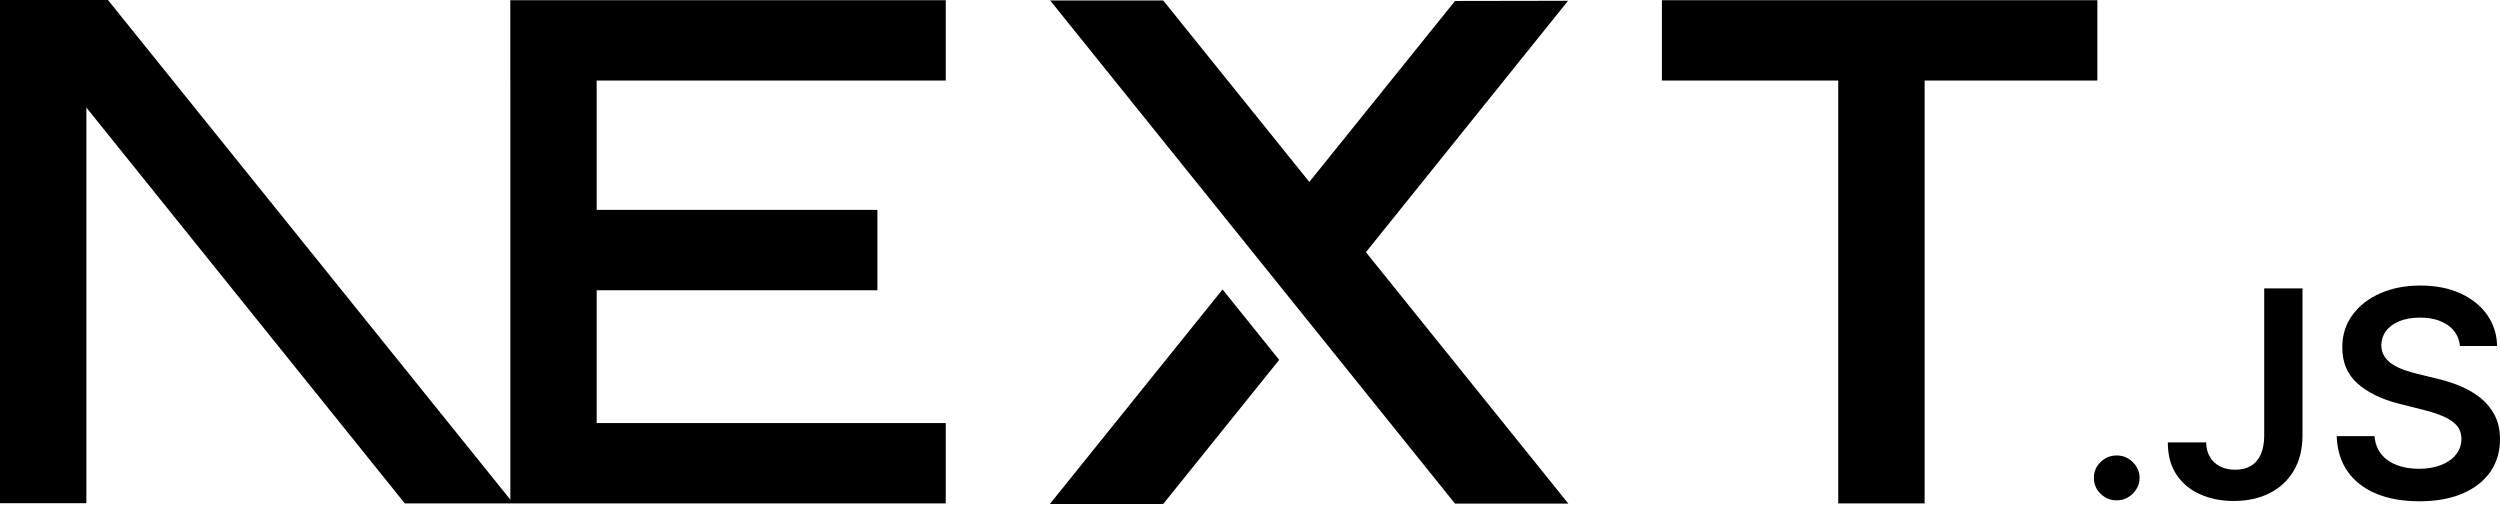
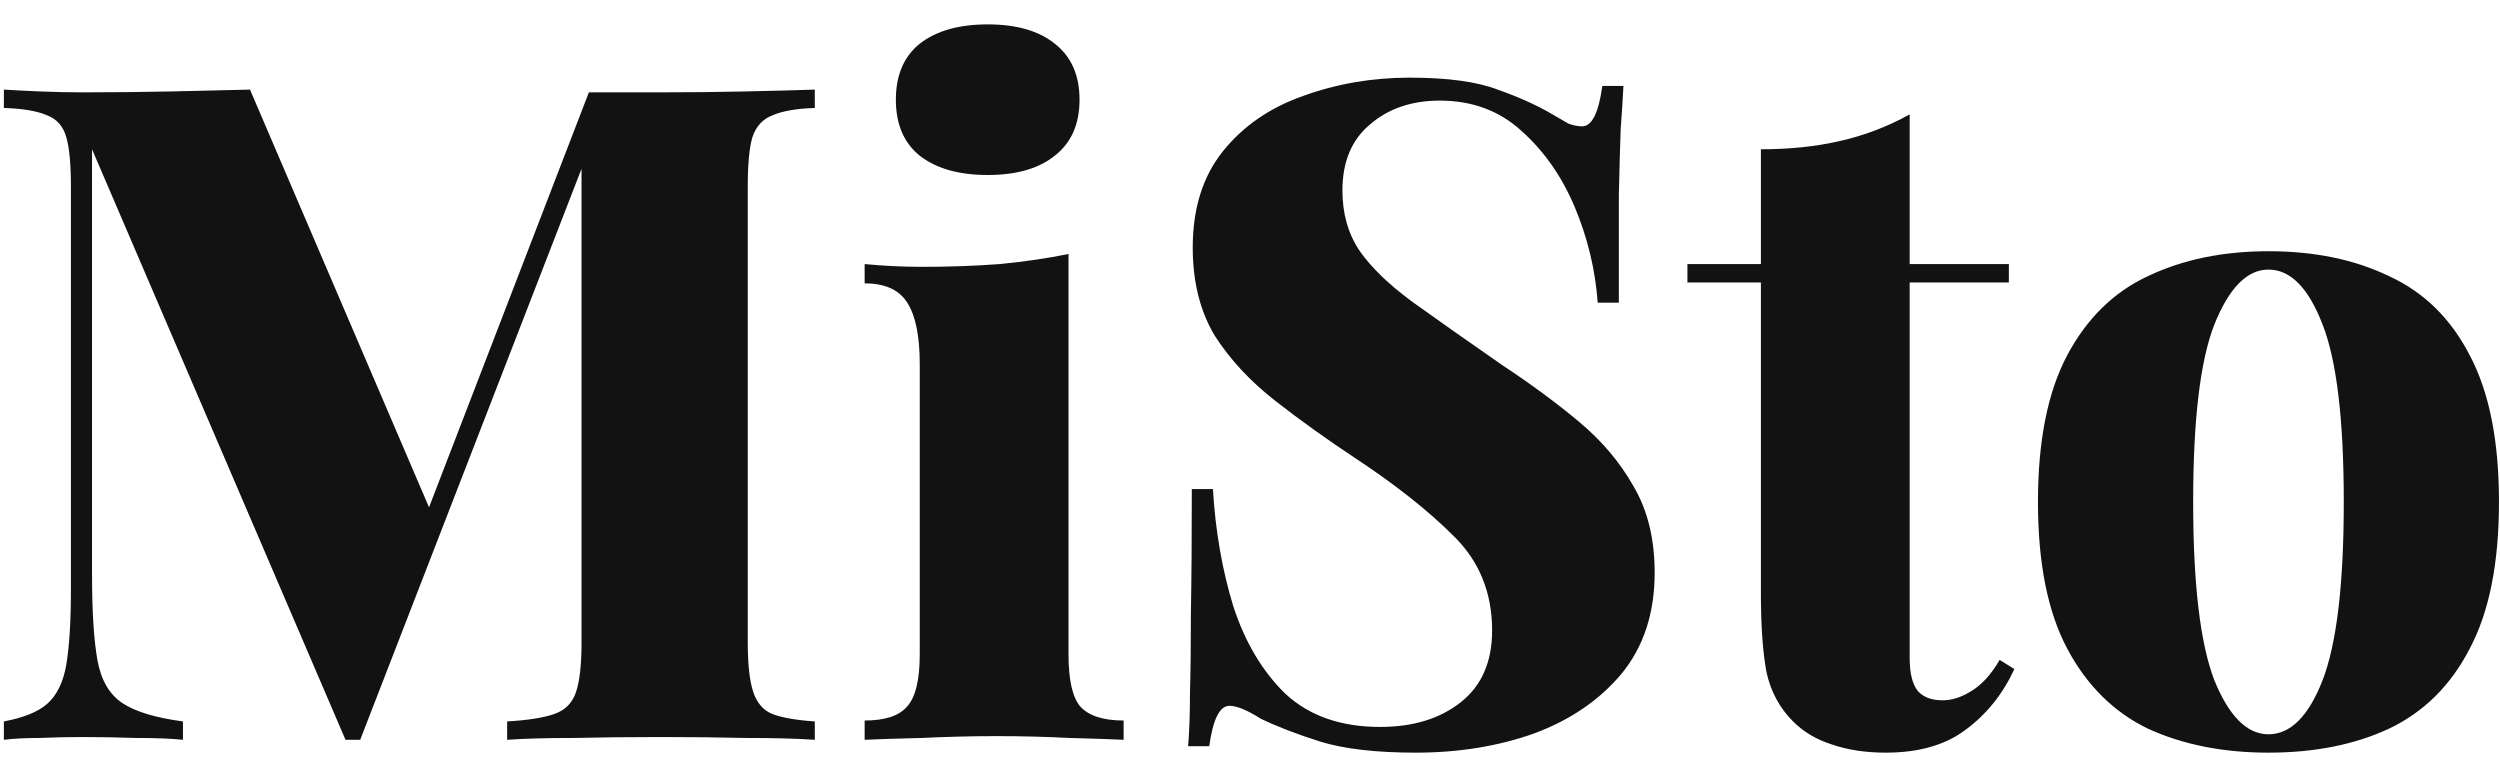
- <svg xmlns="http://www.w3.org/2000/svg" shape-rendering="geometricPrecision" text-rendering="geometricPrecision" image-rendering="optimizeQuality" fill-rule="evenodd" clip-rule="evenodd" viewBox="0 0 512 103.22">
-   <path d="M340.36.04h89.18V16.5h-35.38v86.6h-17.69V16.5h-36.11V.04zM503.8 70.86c-.19-1.82-1.03-3.25-2.49-4.27-1.48-1.03-3.38-1.54-5.72-1.54-1.64 0-3.05.25-4.23.74-1.17.49-2.08 1.15-2.71 1.99-.62.84-.93 1.8-.96 2.87 0 .9.22 1.68.64 2.33.42.66.98 1.22 1.71 1.67.72.46 1.52.83 2.4 1.14.89.31 1.77.57 2.66.78l4.09 1c1.64.38 3.23.89 4.76 1.54 1.52.64 2.9 1.45 4.11 2.43 1.21.98 2.17 2.16 2.87 3.54.71 1.39 1.07 3.01 1.07 4.87 0 2.52-.65 4.73-1.95 6.64-1.31 1.9-3.19 3.39-5.66 4.46-2.46 1.07-5.43 1.61-8.93 1.61-3.38 0-6.33-.52-8.81-1.56-2.49-1.03-4.44-2.54-5.84-4.52-1.4-1.99-2.15-4.41-2.26-7.26h7.76c.11 1.49.59 2.73 1.41 3.74.82.99 1.9 1.72 3.22 2.22 1.33.48 2.82.73 4.46.73 1.71 0 3.22-.26 4.53-.77 1.29-.51 2.31-1.21 3.04-2.14.75-.9 1.12-1.98 1.13-3.21-.01-1.12-.35-2.05-.99-2.79-.66-.73-1.57-1.34-2.74-1.84-1.17-.49-2.54-.94-4.1-1.33l-4.96-1.25c-3.58-.91-6.42-2.3-8.5-4.15-2.08-1.86-3.11-4.31-3.11-7.39 0-2.53.69-4.75 2.1-6.65 1.39-1.9 3.29-3.38 5.7-4.43 2.42-1.06 5.15-1.58 8.2-1.58 3.09 0 5.8.52 8.14 1.58 2.33 1.05 4.17 2.51 5.5 4.38s2.02 4 2.06 6.42h-7.6zm-40.09-11.8h7.84v30.19c-.01 2.78-.61 5.15-1.79 7.15-1.18 2-2.83 3.52-4.93 4.59-2.1 1.07-4.56 1.61-7.35 1.61-2.55 0-4.84-.46-6.88-1.36-2.04-.9-3.66-2.24-4.84-4.01-1.2-1.78-1.79-3.98-1.79-6.63h7.85c.01 1.16.28 2.16.78 3 .5.84 1.2 1.48 2.08 1.93.9.45 1.94.67 3.1.67 1.26 0 2.33-.26 3.21-.79.87-.52 1.55-1.3 2.01-2.34.46-1.03.7-2.3.71-3.82V59.06zm-30.19 43.41c-1.3 0-2.4-.45-3.32-1.35-.92-.89-1.38-1.98-1.37-3.27-.01-1.25.45-2.32 1.37-3.22.92-.9 2.02-1.35 3.32-1.35 1.25 0 2.34.45 3.26 1.35.93.9 1.4 1.97 1.41 3.22-.01.85-.22 1.63-.66 2.33-.44.71-1 1.26-1.71 1.67-.7.41-1.46.62-2.3.62zm-329-.14L22.11 0H0v103.06h17.69V22.03l65.22 81.07h110.78V86.64H122.2v-27.2h57.49V42.98H122.2V16.5h71.49V.04h-89.18V16.5h.01v85.83zM261.98 73.7l-11.6-14.42-35.37 43.94h23.21l23.76-29.52zM238.22.09h-23.15l82.92 103.05h23.21l-41.46-51.49L321.14.16 297.99.2l-29.84 37.06L238.22.09z" />
+ <svg xmlns="http://www.w3.org/2000/svg" width="98" height="30" viewBox="0 0 98 30" fill="none">
+   <path d="M31.94 3.512V4.232C31.22 4.256 30.668 4.352 30.284 4.52C29.9 4.664 29.636 4.952 29.492 5.384C29.372 5.792 29.312 6.44 29.312 7.328V25.184C29.312 26.048 29.384 26.696 29.528 27.128C29.672 27.56 29.924 27.848 30.284 27.992C30.668 28.136 31.22 28.232 31.94 28.28V29C31.244 28.952 30.344 28.928 29.24 28.928C28.16 28.904 27.056 28.892 25.928 28.892C24.704 28.892 23.552 28.904 22.472 28.928C21.416 28.928 20.552 28.952 19.88 29V28.28C20.696 28.232 21.308 28.136 21.716 27.992C22.148 27.848 22.436 27.56 22.58 27.128C22.724 26.696 22.796 26.048 22.796 25.184V5.816L23.12 5.78L14.12 29H13.544L3.608 5.852V22.52C3.608 23.984 3.68 25.112 3.824 25.904C3.968 26.672 4.292 27.224 4.796 27.56C5.3 27.896 6.092 28.136 7.172 28.28V29C6.716 28.952 6.104 28.928 5.336 28.928C4.592 28.904 3.884 28.892 3.212 28.892C2.684 28.892 2.132 28.904 1.556 28.928C1.004 28.928 0.536 28.952 0.152 29V28.28C0.92 28.136 1.484 27.908 1.844 27.596C2.228 27.26 2.48 26.744 2.6 26.048C2.72 25.328 2.78 24.344 2.78 23.096V7.328C2.78 6.44 2.72 5.792 2.6 5.384C2.48 4.952 2.228 4.664 1.844 4.52C1.46 4.352 0.896 4.256 0.152 4.232V3.512C0.536 3.536 1.004 3.56 1.556 3.584C2.132 3.608 2.684 3.62 3.212 3.62C4.436 3.62 5.612 3.608 6.74 3.584C7.868 3.56 8.888 3.536 9.8 3.512L17.144 20.648L16.136 21.656L23.084 3.62C23.54 3.62 24.008 3.62 24.488 3.62C24.992 3.62 25.472 3.62 25.928 3.62C27.056 3.62 28.16 3.608 29.24 3.584C30.344 3.56 31.244 3.536 31.94 3.512ZM38.718 0.956C39.846 0.956 40.722 1.208 41.346 1.712C41.994 2.216 42.318 2.948 42.318 3.908C42.318 4.868 41.994 5.6 41.346 6.104C40.722 6.608 39.846 6.86 38.718 6.86C37.59 6.86 36.702 6.608 36.054 6.104C35.43 5.6 35.118 4.868 35.118 3.908C35.118 2.948 35.43 2.216 36.054 1.712C36.702 1.208 37.59 0.956 38.718 0.956ZM41.886 9.956V25.652C41.886 26.66 42.042 27.344 42.354 27.704C42.69 28.064 43.254 28.244 44.046 28.244V29C43.566 28.976 42.858 28.952 41.922 28.928C40.986 28.88 40.038 28.856 39.078 28.856C38.118 28.856 37.134 28.88 36.126 28.928C35.142 28.952 34.398 28.976 33.894 29V28.244C34.686 28.244 35.238 28.064 35.55 27.704C35.886 27.344 36.054 26.66 36.054 25.652V14.276C36.054 13.196 35.898 12.404 35.586 11.9C35.274 11.372 34.71 11.108 33.894 11.108V10.352C34.662 10.424 35.406 10.46 36.126 10.46C37.206 10.46 38.226 10.424 39.186 10.352C40.17 10.256 41.07 10.124 41.886 9.956ZM55.251 3.044C56.739 3.044 57.891 3.2 58.707 3.512C59.523 3.8 60.219 4.112 60.795 4.448C61.083 4.616 61.311 4.748 61.479 4.844C61.671 4.916 61.851 4.952 62.019 4.952C62.403 4.952 62.667 4.424 62.811 3.368H63.639C63.615 3.848 63.579 4.412 63.531 5.06C63.507 5.708 63.483 6.572 63.459 7.652C63.459 8.708 63.459 10.112 63.459 11.864H62.631C62.535 10.568 62.235 9.32 61.731 8.12C61.227 6.92 60.531 5.924 59.643 5.132C58.779 4.34 57.711 3.944 56.439 3.944C55.335 3.944 54.423 4.256 53.703 4.88C52.983 5.48 52.623 6.344 52.623 7.472C52.623 8.384 52.851 9.176 53.307 9.848C53.763 10.496 54.447 11.156 55.359 11.828C56.295 12.5 57.471 13.328 58.887 14.312C60.015 15.056 61.023 15.8 61.911 16.544C62.799 17.288 63.507 18.128 64.035 19.064C64.587 20 64.863 21.128 64.863 22.448C64.863 24.032 64.431 25.352 63.567 26.408C62.703 27.44 61.563 28.22 60.147 28.748C58.731 29.252 57.183 29.504 55.503 29.504C53.943 29.504 52.695 29.36 51.759 29.072C50.847 28.784 50.067 28.484 49.419 28.172C48.891 27.836 48.483 27.668 48.195 27.668C47.811 27.668 47.547 28.196 47.403 29.252H46.575C46.623 28.652 46.647 27.956 46.647 27.164C46.671 26.348 46.683 25.304 46.683 24.032C46.707 22.76 46.719 21.14 46.719 19.172H47.547C47.643 20.804 47.907 22.328 48.339 23.744C48.795 25.16 49.479 26.312 50.391 27.2C51.327 28.064 52.563 28.496 54.099 28.496C55.395 28.496 56.451 28.172 57.267 27.524C58.083 26.876 58.491 25.94 58.491 24.716C58.491 23.228 57.987 21.992 56.979 21.008C55.995 20.024 54.723 19.016 53.163 17.984C52.035 17.24 50.979 16.484 49.995 15.716C49.011 14.948 48.219 14.096 47.619 13.16C47.043 12.2 46.755 11.048 46.755 9.704C46.755 8.168 47.151 6.908 47.943 5.924C48.735 4.94 49.779 4.22 51.075 3.764C52.395 3.284 53.787 3.044 55.251 3.044ZM74.859 4.484V10.352H78.747V11.072H74.859V25.796C74.859 26.396 74.967 26.828 75.183 27.092C75.399 27.332 75.723 27.452 76.155 27.452C76.515 27.452 76.887 27.332 77.271 27.092C77.679 26.852 78.051 26.444 78.387 25.868L78.963 26.228C78.507 27.212 77.871 28.004 77.055 28.604C76.263 29.204 75.219 29.504 73.923 29.504C73.131 29.504 72.423 29.396 71.799 29.18C71.199 28.988 70.695 28.688 70.287 28.28C69.759 27.752 69.411 27.104 69.243 26.336C69.099 25.544 69.027 24.524 69.027 23.276V11.072H66.147V10.352H69.027V5.852C70.155 5.852 71.187 5.744 72.123 5.528C73.083 5.312 73.995 4.964 74.859 4.484ZM88.924 9.848C90.724 9.848 92.296 10.172 93.64 10.82C95.008 11.444 96.064 12.476 96.808 13.916C97.576 15.356 97.96 17.276 97.96 19.676C97.96 22.076 97.576 23.996 96.808 25.436C96.064 26.876 95.008 27.92 93.64 28.568C92.296 29.192 90.724 29.504 88.924 29.504C87.148 29.504 85.576 29.192 84.208 28.568C82.864 27.92 81.808 26.876 81.04 25.436C80.272 23.996 79.888 22.076 79.888 19.676C79.888 17.276 80.272 15.356 81.04 13.916C81.808 12.476 82.864 11.444 84.208 10.82C85.576 10.172 87.148 9.848 88.924 9.848ZM88.924 10.568C88.084 10.568 87.376 11.288 86.8 12.728C86.248 14.144 85.972 16.46 85.972 19.676C85.972 22.892 86.248 25.22 86.8 26.66C87.376 28.076 88.084 28.784 88.924 28.784C89.788 28.784 90.496 28.076 91.048 26.66C91.6 25.22 91.876 22.892 91.876 19.676C91.876 16.46 91.6 14.144 91.048 12.728C90.496 11.288 89.788 10.568 88.924 10.568Z" fill="#121212" />
</svg>
